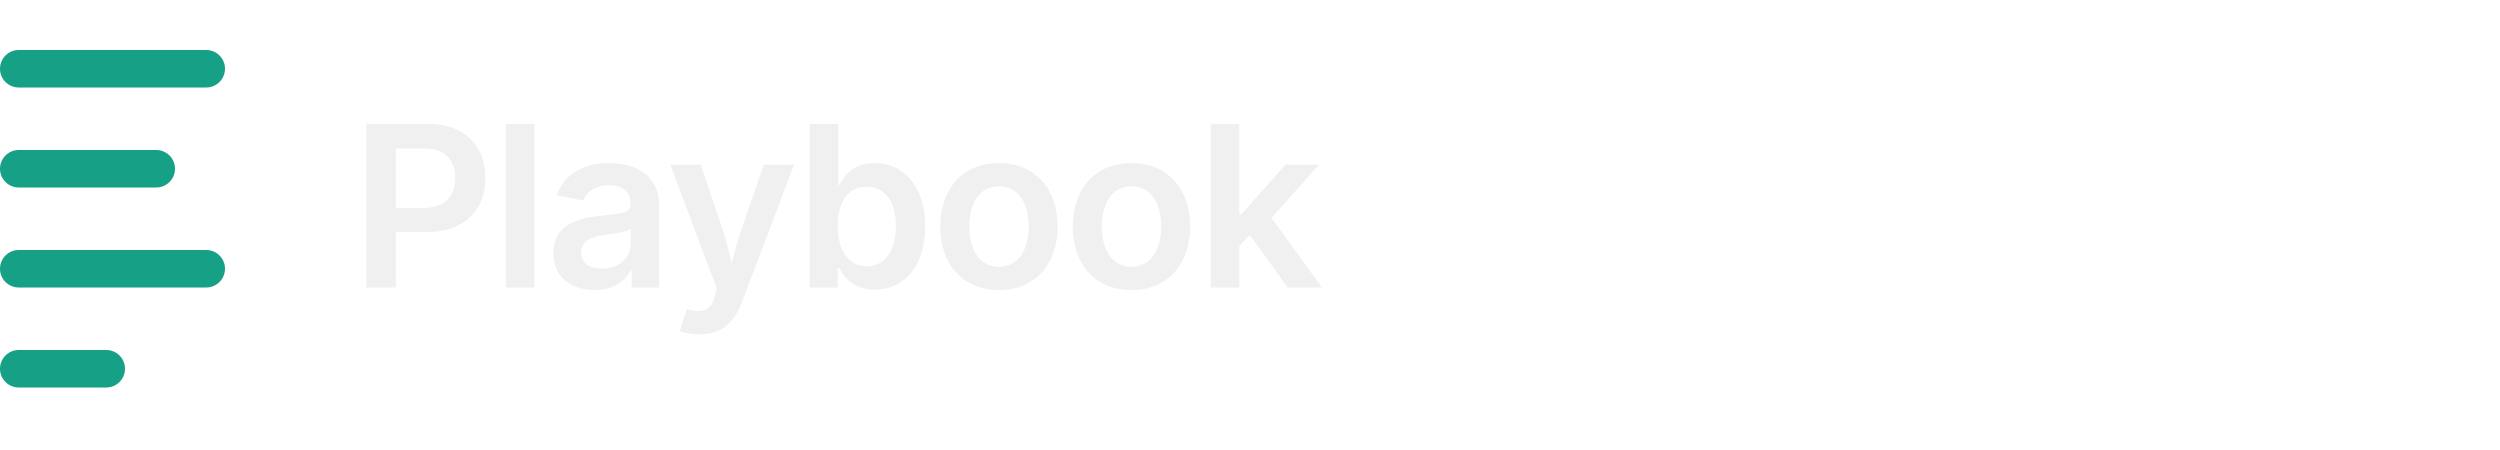
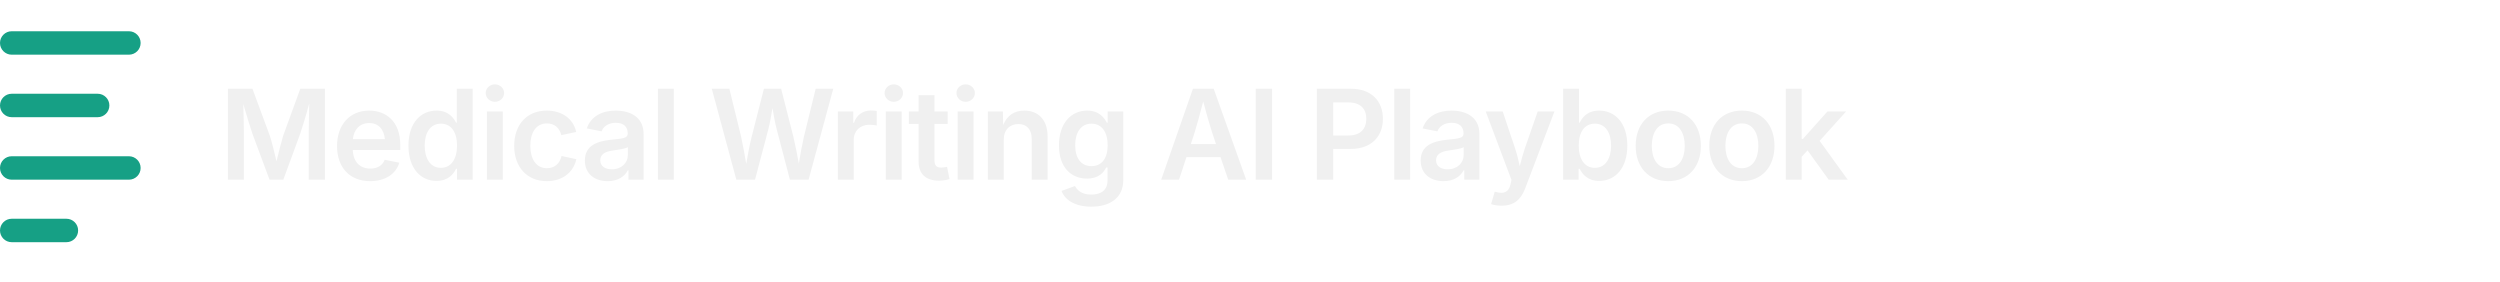
- <svg xmlns="http://www.w3.org/2000/svg" viewBox="0 0 200 36" fill="none">
+ <svg xmlns="http://www.w3.org/2000/svg" viewBox="0 0 320 36" fill="none">
  <rect x="0" y="4" width="18" height="3" rx="1.5" fill="#16A085" />
  <rect x="0" y="12" width="14" height="3" rx="1.5" fill="#16A085" />
  <rect x="0" y="20" width="18" height="3" rx="1.5" fill="#16A085" />
  <rect x="0" y="28" width="10" height="3" rx="1.5" fill="#16A085" />
-   <text x="28" y="23" font-family="system-ui, -apple-system, 'Segoe UI', sans-serif" font-size="18" font-weight="600" fill="#f0f0f0" letter-spacing="-0.02em">Playbook</text>
+   <text x="28" y="23" font-family="system-ui, -apple-system, 'Segoe UI', sans-serif" font-size="16" font-weight="600" fill="#f0f0f0" letter-spacing="-0.02em">Medical Writing AI Playbook</text>
</svg>
